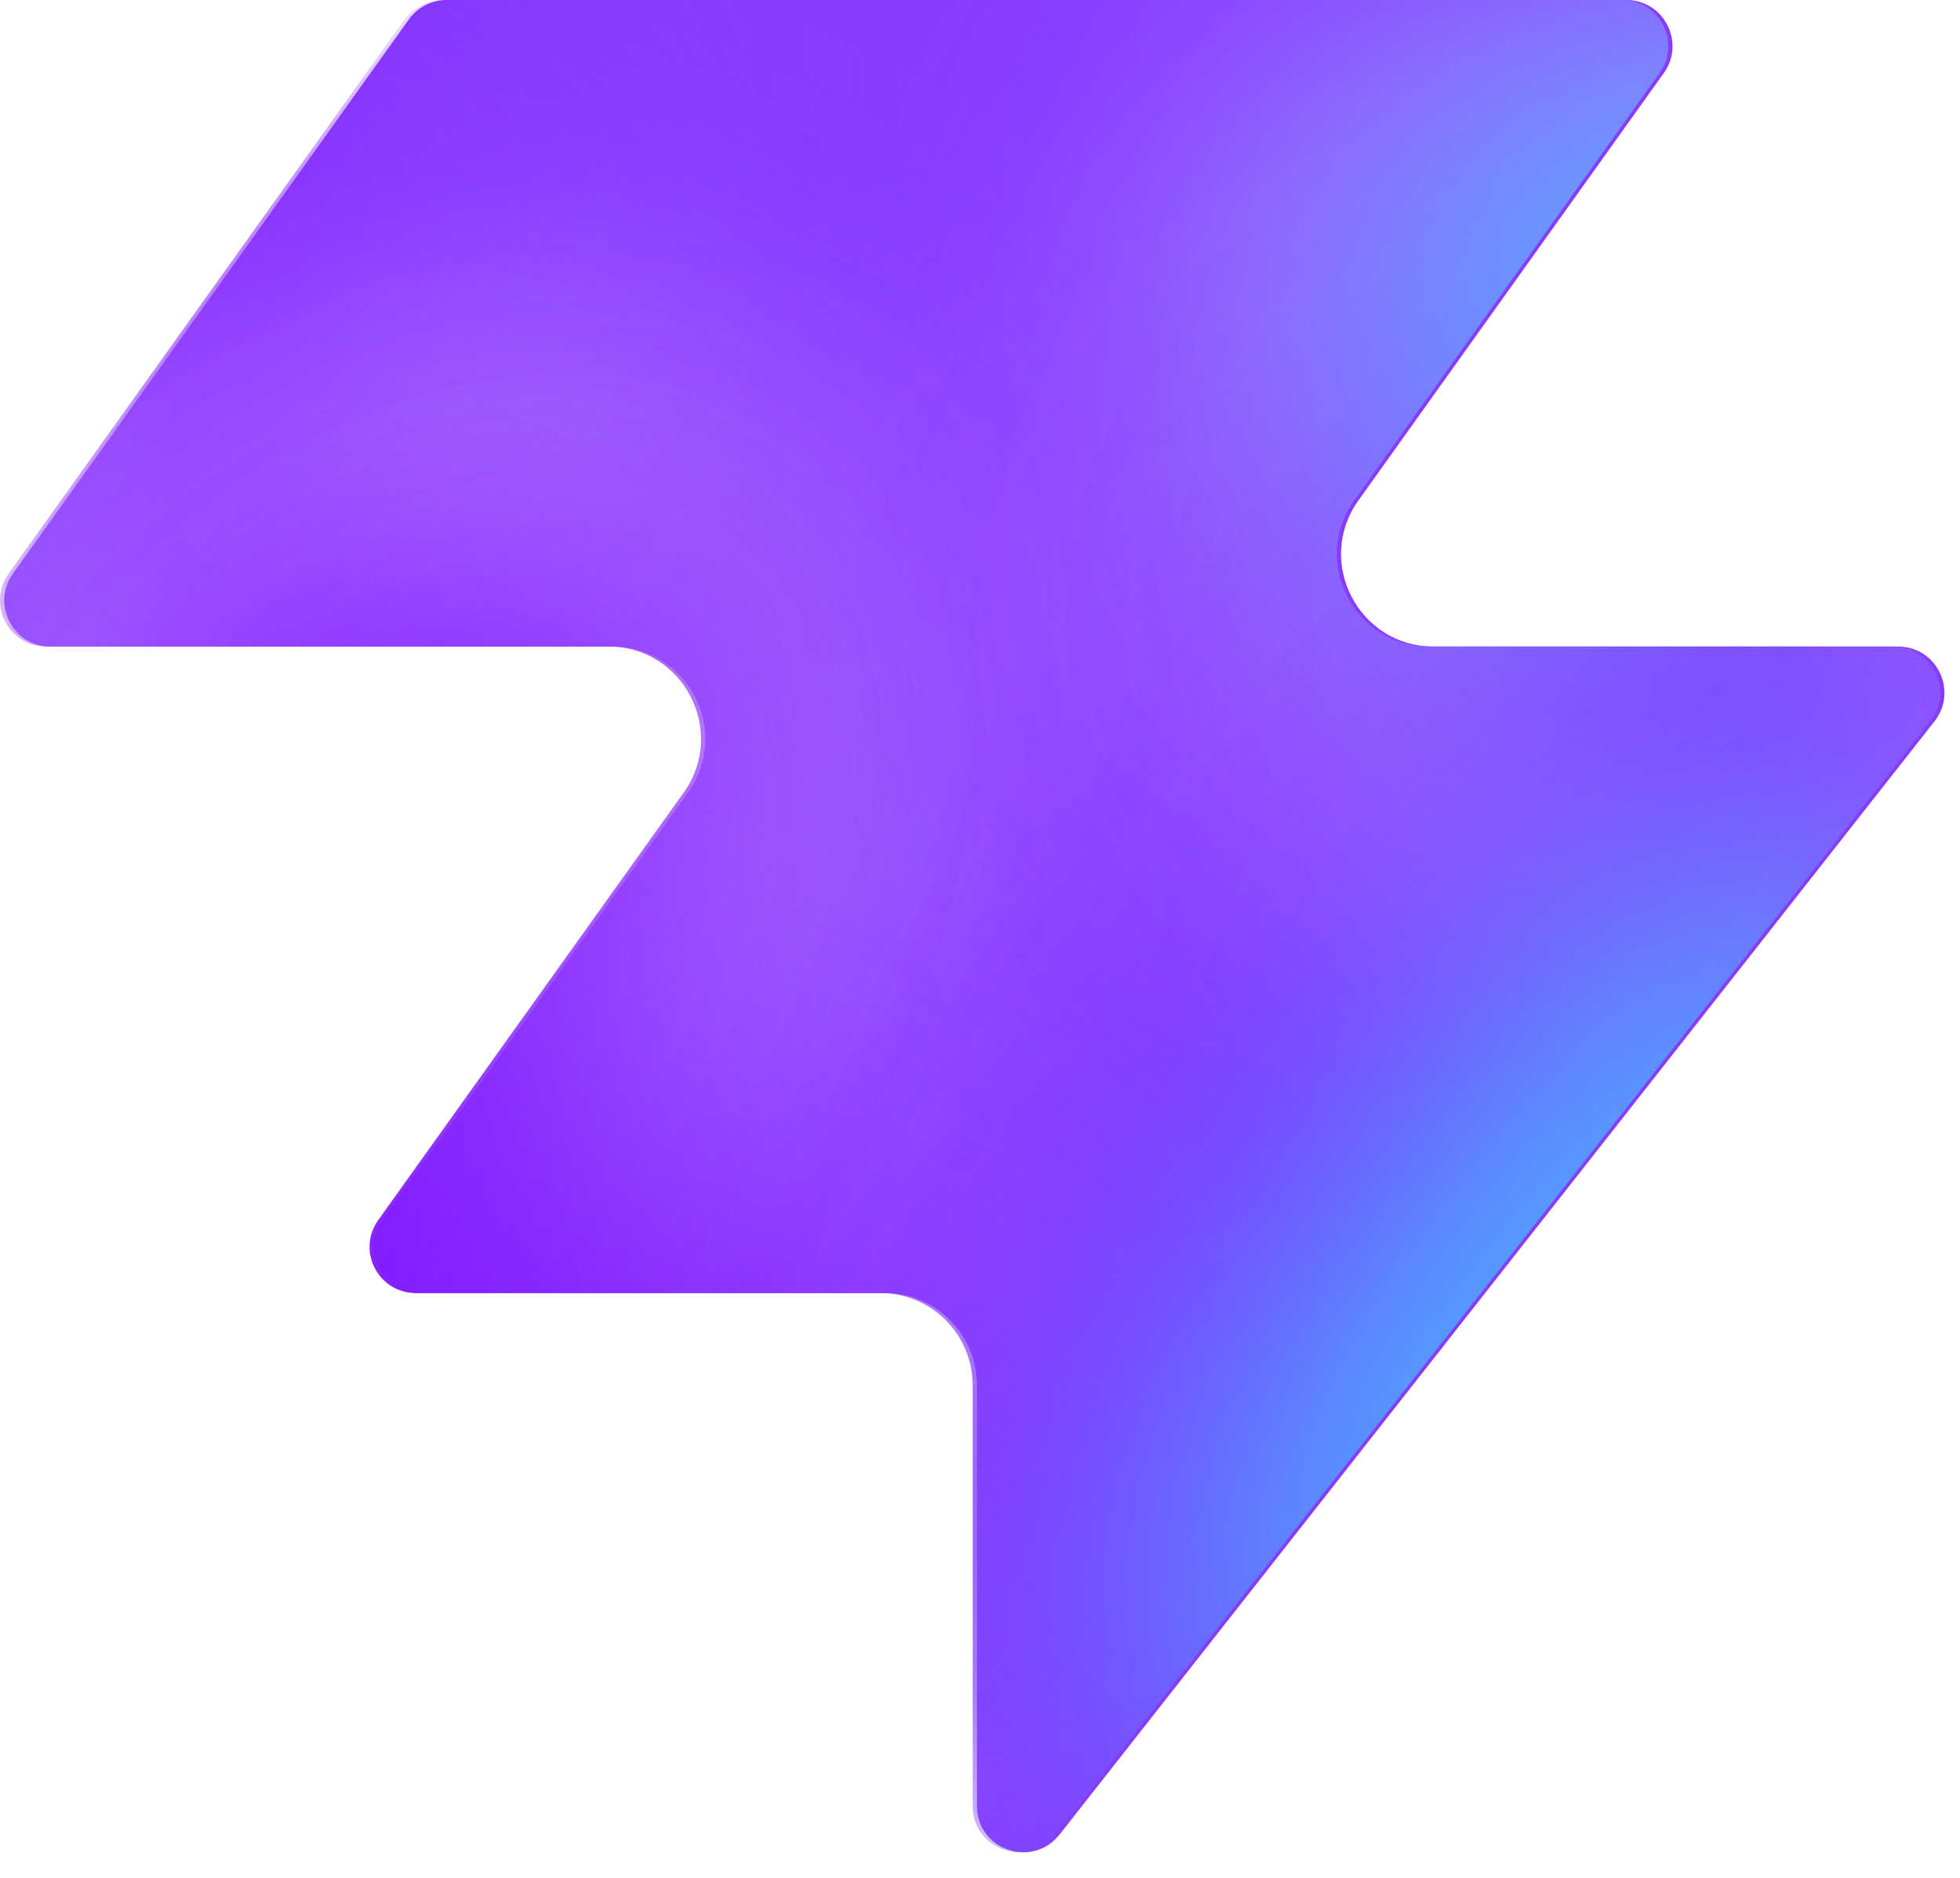
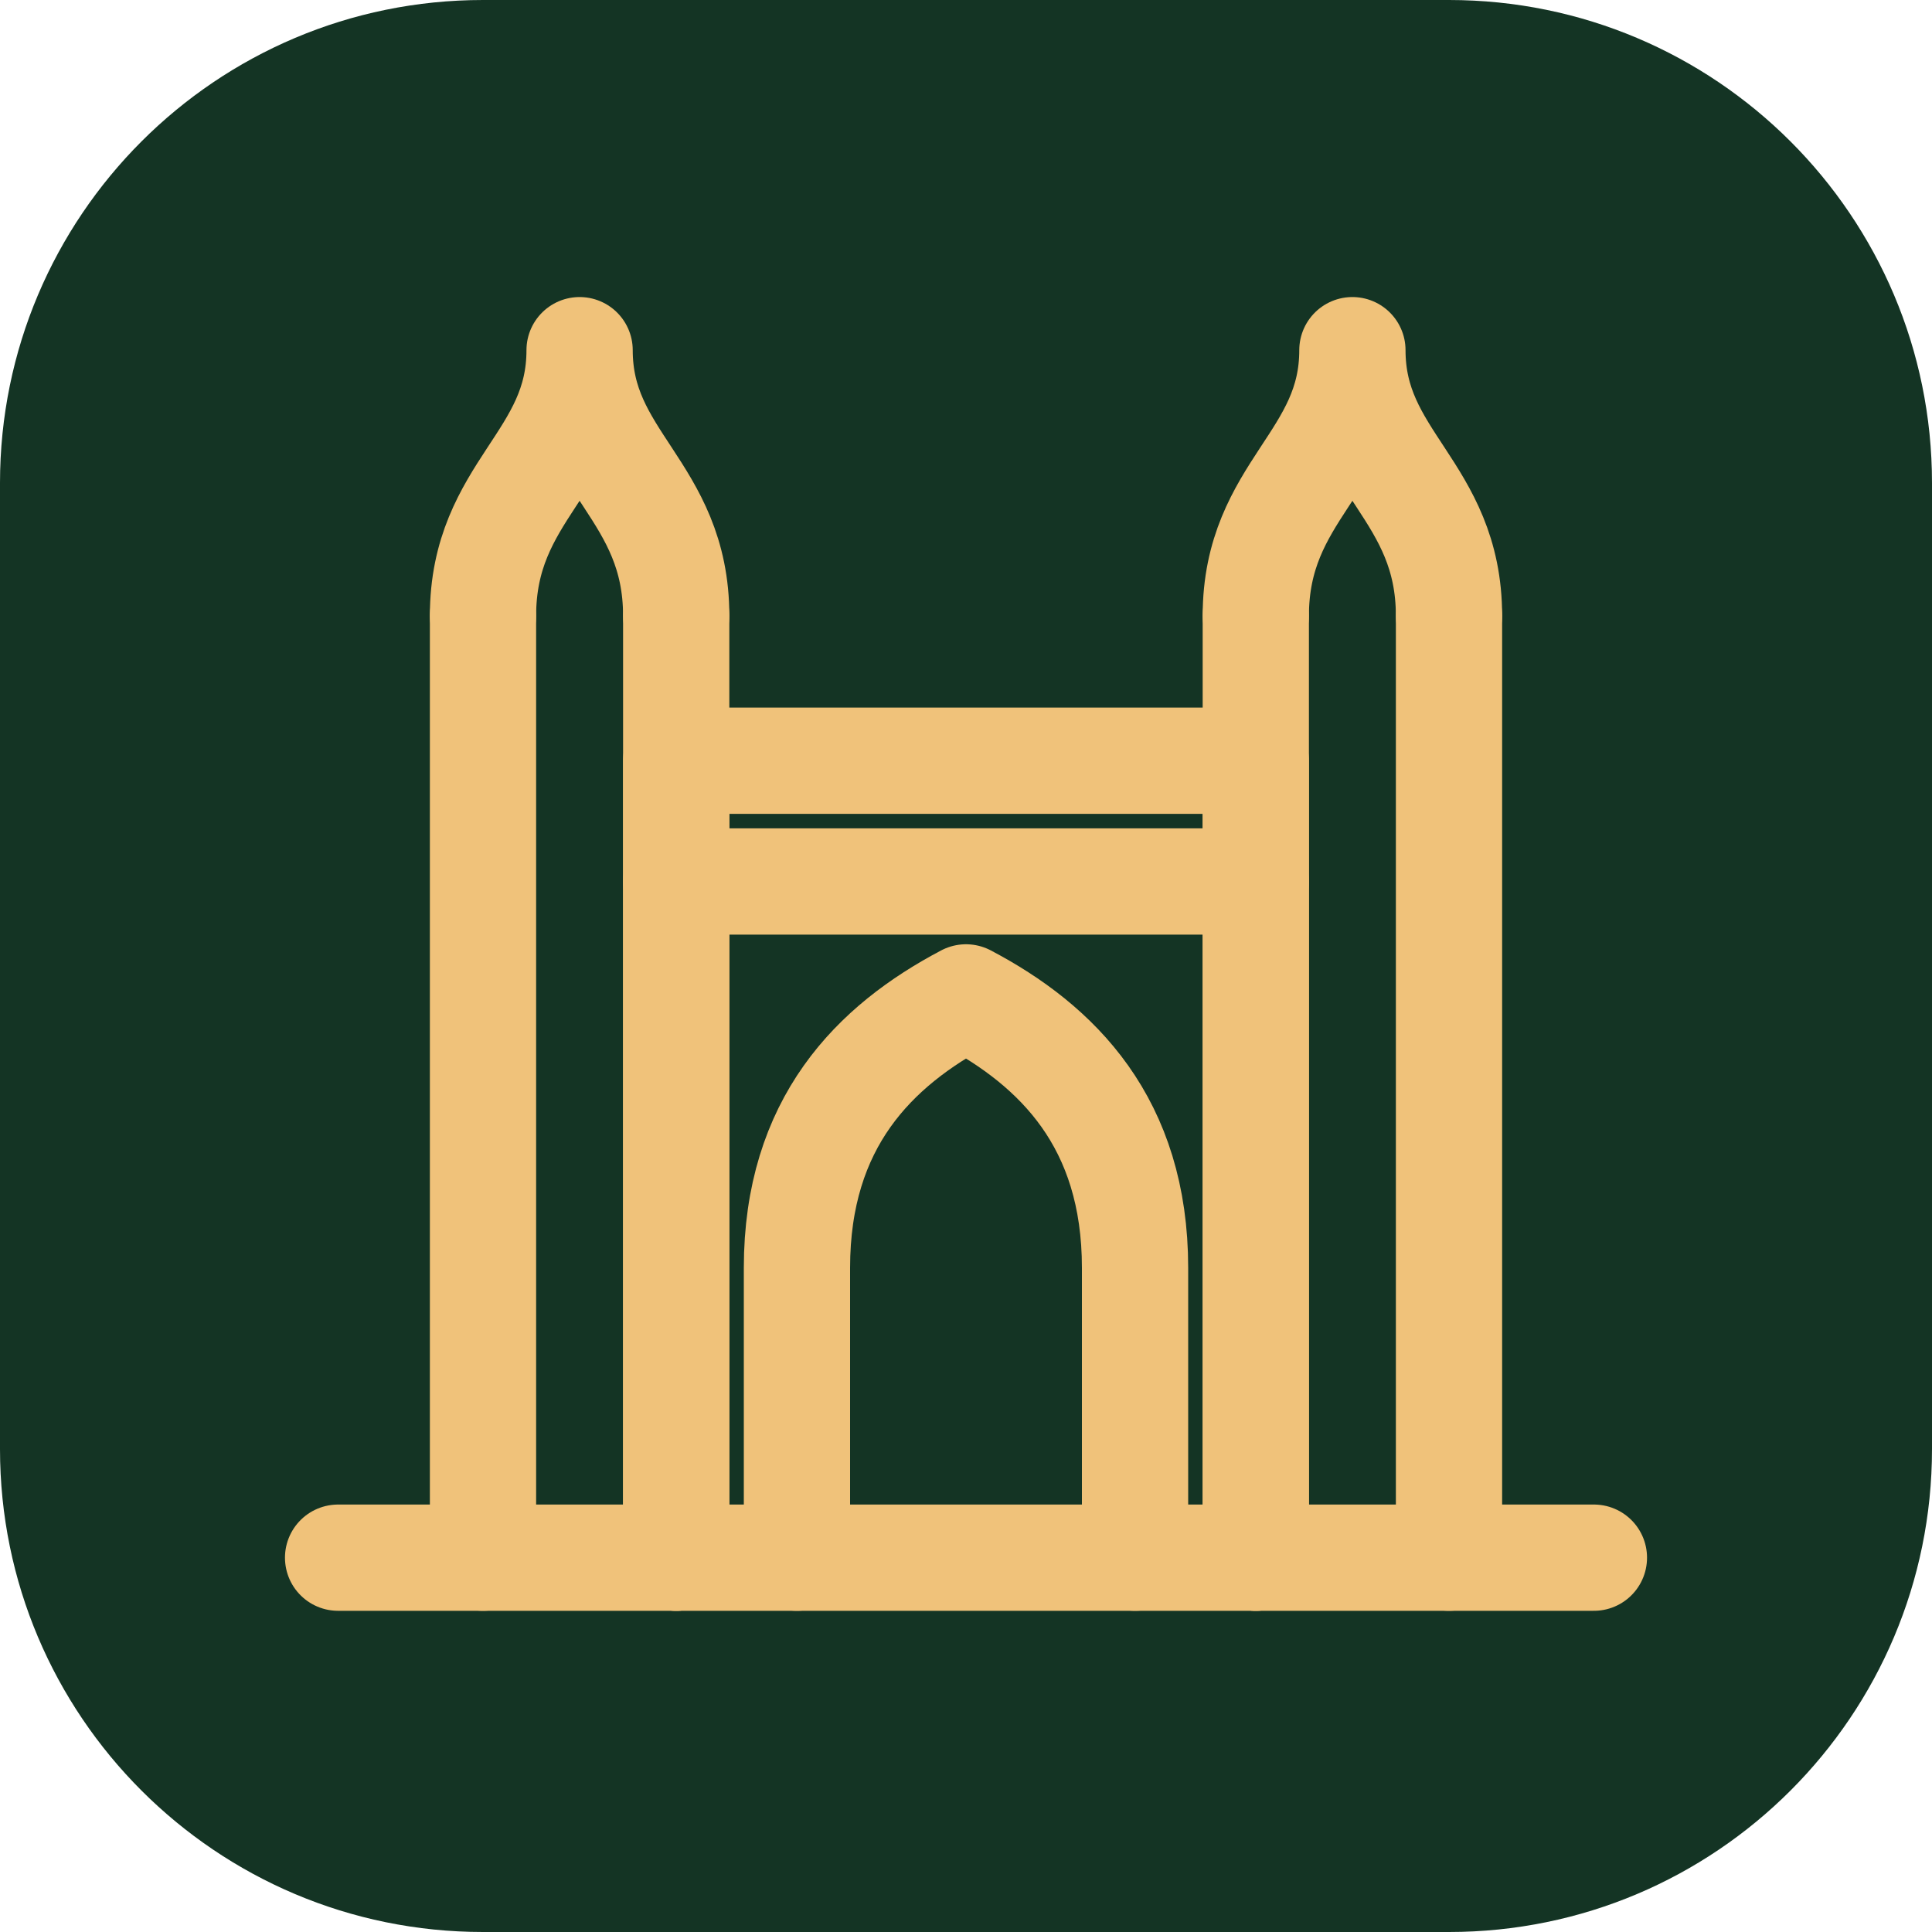
- <svg xmlns="http://www.w3.org/2000/svg" width="48" height="46" fill="none" viewBox="0 0 48 46">
-   <path fill="#863bff" d="M25.946 44.938c-.664.845-2.021.375-2.021-.698V33.937a2.26 2.26 0 0 0-2.262-2.262H10.287c-.92 0-1.456-1.04-.92-1.788l7.48-10.471c1.07-1.497 0-3.578-1.842-3.578H1.237c-.92 0-1.456-1.04-.92-1.788L10.013.474c.214-.297.556-.474.92-.474h28.894c.92 0 1.456 1.04.92 1.788l-7.48 10.471c-1.07 1.498 0 3.579 1.842 3.579h11.377c.943 0 1.473 1.088.89 1.83L25.947 44.94z" style="fill:#863bff;fill:color(display-p3 .525 .23 1);fill-opacity:1" />
-   <mask id="a" width="48" height="46" x="0" y="0" maskUnits="userSpaceOnUse" style="mask-type:alpha">
-     <path fill="#000" d="M25.842 44.938c-.664.844-2.021.375-2.021-.698V33.937a2.26 2.26 0 0 0-2.262-2.262H10.183c-.92 0-1.456-1.04-.92-1.788l7.48-10.471c1.07-1.498 0-3.579-1.842-3.579H1.133c-.92 0-1.456-1.04-.92-1.787L9.91.473c.214-.297.556-.474.92-.474h28.894c.92 0 1.456 1.04.92 1.788l-7.48 10.471c-1.07 1.498 0 3.578 1.842 3.578h11.377c.943 0 1.473 1.088.89 1.832L25.843 44.94z" style="fill:#000;fill-opacity:1" />
-   </mask>
-   <g mask="url(#a)">
-     <g filter="url(#b)">
-       <ellipse cx="5.508" cy="14.704" fill="#ede6ff" rx="5.508" ry="14.704" style="fill:#ede6ff;fill:color(display-p3 .927 .903 1);fill-opacity:1" transform="matrix(.00324 1 1 -.00324 -4.47 31.516)" />
-     </g>
-     <g filter="url(#c)">
-       <ellipse cx="10.399" cy="29.851" fill="#ede6ff" rx="10.399" ry="29.851" style="fill:#ede6ff;fill:color(display-p3 .927 .903 1);fill-opacity:1" transform="matrix(.00324 1 1 -.00324 -39.328 7.883)" />
-     </g>
-     <g filter="url(#d)">
-       <ellipse cx="5.508" cy="30.487" fill="#7e14ff" rx="5.508" ry="30.487" style="fill:#7e14ff;fill:color(display-p3 .492 .077 1);fill-opacity:1" transform="rotate(89.814 -25.913 -14.639)scale(1 -1)" />
-     </g>
-     <g filter="url(#e)">
-       <ellipse cx="5.508" cy="30.599" fill="#7e14ff" rx="5.508" ry="30.599" style="fill:#7e14ff;fill:color(display-p3 .492 .077 1);fill-opacity:1" transform="rotate(89.814 -32.644 -3.334)scale(1 -1)" />
-     </g>
-     <g filter="url(#f)">
-       <ellipse cx="5.508" cy="30.599" fill="#7e14ff" rx="5.508" ry="30.599" style="fill:#7e14ff;fill:color(display-p3 .492 .077 1);fill-opacity:1" transform="matrix(.00324 1 1 -.00324 -34.34 30.47)" />
-     </g>
-     <g filter="url(#g)">
-       <ellipse cx="14.072" cy="22.078" fill="#ede6ff" rx="14.072" ry="22.078" style="fill:#ede6ff;fill:color(display-p3 .927 .903 1);fill-opacity:1" transform="rotate(93.35 24.506 48.493)scale(-1 1)" />
-     </g>
-     <g filter="url(#h)">
-       <ellipse cx="3.47" cy="21.501" fill="#7e14ff" rx="3.47" ry="21.501" style="fill:#7e14ff;fill:color(display-p3 .492 .077 1);fill-opacity:1" transform="rotate(89.009 28.708 47.59)scale(-1 1)" />
-     </g>
-     <g filter="url(#i)">
-       <ellipse cx="3.47" cy="21.501" fill="#7e14ff" rx="3.47" ry="21.501" style="fill:#7e14ff;fill:color(display-p3 .492 .077 1);fill-opacity:1" transform="rotate(89.009 28.708 47.59)scale(-1 1)" />
-     </g>
-     <g filter="url(#j)">
-       <ellipse cx=".387" cy="8.972" fill="#7e14ff" rx="4.407" ry="29.108" style="fill:#7e14ff;fill:color(display-p3 .492 .077 1);fill-opacity:1" transform="rotate(39.51 .387 8.972)" />
-     </g>
-     <g filter="url(#k)">
-       <ellipse cx="47.523" cy="-6.092" fill="#7e14ff" rx="4.407" ry="29.108" style="fill:#7e14ff;fill:color(display-p3 .492 .077 1);fill-opacity:1" transform="rotate(37.892 47.523 -6.092)" />
-     </g>
-     <g filter="url(#l)">
-       <ellipse cx="41.412" cy="6.333" fill="#47bfff" rx="5.971" ry="9.665" style="fill:#47bfff;fill:color(display-p3 .28 .748 1);fill-opacity:1" transform="rotate(37.892 41.412 6.333)" />
-     </g>
-     <g filter="url(#m)">
-       <ellipse cx="-1.879" cy="38.332" fill="#7e14ff" rx="4.407" ry="29.108" style="fill:#7e14ff;fill:color(display-p3 .492 .077 1);fill-opacity:1" transform="rotate(37.892 -1.88 38.332)" />
-     </g>
-     <g filter="url(#n)">
-       <ellipse cx="-1.879" cy="38.332" fill="#7e14ff" rx="4.407" ry="29.108" style="fill:#7e14ff;fill:color(display-p3 .492 .077 1);fill-opacity:1" transform="rotate(37.892 -1.88 38.332)" />
-     </g>
-     <g filter="url(#o)">
-       <ellipse cx="35.651" cy="29.907" fill="#7e14ff" rx="4.407" ry="29.108" style="fill:#7e14ff;fill:color(display-p3 .492 .077 1);fill-opacity:1" transform="rotate(37.892 35.651 29.907)" />
-     </g>
-     <g filter="url(#p)">
-       <ellipse cx="38.418" cy="32.4" fill="#47bfff" rx="5.971" ry="15.297" style="fill:#47bfff;fill:color(display-p3 .28 .748 1);fill-opacity:1" transform="rotate(37.892 38.418 32.4)" />
-     </g>
+ <svg xmlns="http://www.w3.org/2000/svg" viewBox="0 0 32 32">
+   <rect width="32" height="32" rx="8" fill="#143424" />
+   <g transform="translate(3.2 2.6) scale(0.8)" fill="none" stroke="#f0c27a" stroke-width="2.2" stroke-linecap="round" stroke-linejoin="round">
+     <path d="M6 29V9.5M10 29V9.5M22 29V9.5M26 29V9.5" />
+     <path d="M6 9.5c0-2.6 2-3.2 2-5.5 0 2.3 2 2.9 2 5.5M22 9.5c0-2.6 2-3.2 2-5.5 0 2.3 2 2.9 2 5.5" />
+     <path d="M10 29V15h12v14" />
+     <path d="M12.5 29v-6c0-3 1.6-4.6 3.5-5.6 1.9 1 3.5 2.6 3.5 5.6v6" />
+     <path d="M10 15v-2.5h12V15" />
+     <path d="M3 29h26" />
  </g>
-   <defs>
-     <filter id="b" width="60.045" height="41.654" x="-19.77" y="16.149" color-interpolation-filters="sRGB" filterUnits="userSpaceOnUse">
-       <feFlood flood-opacity="0" result="BackgroundImageFix" />
-       <feBlend in="SourceGraphic" in2="BackgroundImageFix" result="shape" />
-       <feGaussianBlur result="effect1_foregroundBlur_2002_17158" stdDeviation="7.659" />
-     </filter>
-     <filter id="c" width="90.34" height="51.437" x="-54.613" y="-7.533" color-interpolation-filters="sRGB" filterUnits="userSpaceOnUse">
-       <feFlood flood-opacity="0" result="BackgroundImageFix" />
-       <feBlend in="SourceGraphic" in2="BackgroundImageFix" result="shape" />
-       <feGaussianBlur result="effect1_foregroundBlur_2002_17158" stdDeviation="7.659" />
-     </filter>
-     <filter id="d" width="79.355" height="29.4" x="-49.64" y="2.03" color-interpolation-filters="sRGB" filterUnits="userSpaceOnUse">
-       <feFlood flood-opacity="0" result="BackgroundImageFix" />
-       <feBlend in="SourceGraphic" in2="BackgroundImageFix" result="shape" />
-       <feGaussianBlur result="effect1_foregroundBlur_2002_17158" stdDeviation="4.596" />
-     </filter>
-     <filter id="e" width="79.579" height="29.4" x="-45.045" y="20.029" color-interpolation-filters="sRGB" filterUnits="userSpaceOnUse">
-       <feFlood flood-opacity="0" result="BackgroundImageFix" />
-       <feBlend in="SourceGraphic" in2="BackgroundImageFix" result="shape" />
-       <feGaussianBlur result="effect1_foregroundBlur_2002_17158" stdDeviation="4.596" />
-     </filter>
-     <filter id="f" width="79.579" height="29.4" x="-43.513" y="21.178" color-interpolation-filters="sRGB" filterUnits="userSpaceOnUse">
-       <feFlood flood-opacity="0" result="BackgroundImageFix" />
-       <feBlend in="SourceGraphic" in2="BackgroundImageFix" result="shape" />
-       <feGaussianBlur result="effect1_foregroundBlur_2002_17158" stdDeviation="4.596" />
-     </filter>
-     <filter id="g" width="74.749" height="58.852" x="15.756" y="-17.901" color-interpolation-filters="sRGB" filterUnits="userSpaceOnUse">
-       <feFlood flood-opacity="0" result="BackgroundImageFix" />
-       <feBlend in="SourceGraphic" in2="BackgroundImageFix" result="shape" />
-       <feGaussianBlur result="effect1_foregroundBlur_2002_17158" stdDeviation="7.659" />
-     </filter>
-     <filter id="h" width="61.377" height="25.362" x="23.548" y="2.284" color-interpolation-filters="sRGB" filterUnits="userSpaceOnUse">
-       <feFlood flood-opacity="0" result="BackgroundImageFix" />
-       <feBlend in="SourceGraphic" in2="BackgroundImageFix" result="shape" />
-       <feGaussianBlur result="effect1_foregroundBlur_2002_17158" stdDeviation="4.596" />
-     </filter>
-     <filter id="i" width="61.377" height="25.362" x="23.548" y="2.284" color-interpolation-filters="sRGB" filterUnits="userSpaceOnUse">
-       <feFlood flood-opacity="0" result="BackgroundImageFix" />
-       <feBlend in="SourceGraphic" in2="BackgroundImageFix" result="shape" />
-       <feGaussianBlur result="effect1_foregroundBlur_2002_17158" stdDeviation="4.596" />
-     </filter>
-     <filter id="j" width="56.045" height="63.649" x="-27.636" y="-22.853" color-interpolation-filters="sRGB" filterUnits="userSpaceOnUse">
-       <feFlood flood-opacity="0" result="BackgroundImageFix" />
-       <feBlend in="SourceGraphic" in2="BackgroundImageFix" result="shape" />
-       <feGaussianBlur result="effect1_foregroundBlur_2002_17158" stdDeviation="4.596" />
-     </filter>
-     <filter id="k" width="54.814" height="64.646" x="20.116" y="-38.415" color-interpolation-filters="sRGB" filterUnits="userSpaceOnUse">
-       <feFlood flood-opacity="0" result="BackgroundImageFix" />
-       <feBlend in="SourceGraphic" in2="BackgroundImageFix" result="shape" />
-       <feGaussianBlur result="effect1_foregroundBlur_2002_17158" stdDeviation="4.596" />
-     </filter>
-     <filter id="l" width="33.541" height="35.313" x="24.641" y="-11.323" color-interpolation-filters="sRGB" filterUnits="userSpaceOnUse">
-       <feFlood flood-opacity="0" result="BackgroundImageFix" />
-       <feBlend in="SourceGraphic" in2="BackgroundImageFix" result="shape" />
-       <feGaussianBlur result="effect1_foregroundBlur_2002_17158" stdDeviation="4.596" />
-     </filter>
-     <filter id="m" width="54.814" height="64.646" x="-29.286" y="6.009" color-interpolation-filters="sRGB" filterUnits="userSpaceOnUse">
-       <feFlood flood-opacity="0" result="BackgroundImageFix" />
-       <feBlend in="SourceGraphic" in2="BackgroundImageFix" result="shape" />
-       <feGaussianBlur result="effect1_foregroundBlur_2002_17158" stdDeviation="4.596" />
-     </filter>
-     <filter id="n" width="54.814" height="64.646" x="-29.286" y="6.009" color-interpolation-filters="sRGB" filterUnits="userSpaceOnUse">
-       <feFlood flood-opacity="0" result="BackgroundImageFix" />
-       <feBlend in="SourceGraphic" in2="BackgroundImageFix" result="shape" />
-       <feGaussianBlur result="effect1_foregroundBlur_2002_17158" stdDeviation="4.596" />
-     </filter>
-     <filter id="o" width="54.814" height="64.646" x="8.244" y="-2.416" color-interpolation-filters="sRGB" filterUnits="userSpaceOnUse">
-       <feFlood flood-opacity="0" result="BackgroundImageFix" />
-       <feBlend in="SourceGraphic" in2="BackgroundImageFix" result="shape" />
-       <feGaussianBlur result="effect1_foregroundBlur_2002_17158" stdDeviation="4.596" />
-     </filter>
-     <filter id="p" width="39.409" height="43.623" x="18.713" y="10.588" color-interpolation-filters="sRGB" filterUnits="userSpaceOnUse">
-       <feFlood flood-opacity="0" result="BackgroundImageFix" />
-       <feBlend in="SourceGraphic" in2="BackgroundImageFix" result="shape" />
-       <feGaussianBlur result="effect1_foregroundBlur_2002_17158" stdDeviation="4.596" />
-     </filter>
-   </defs>
</svg>
